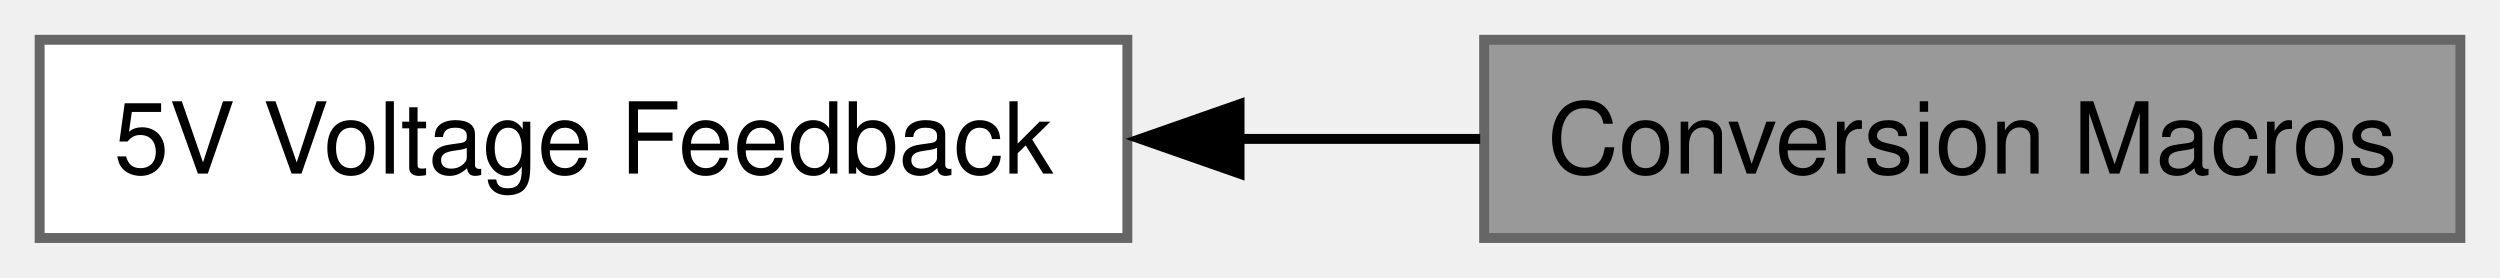
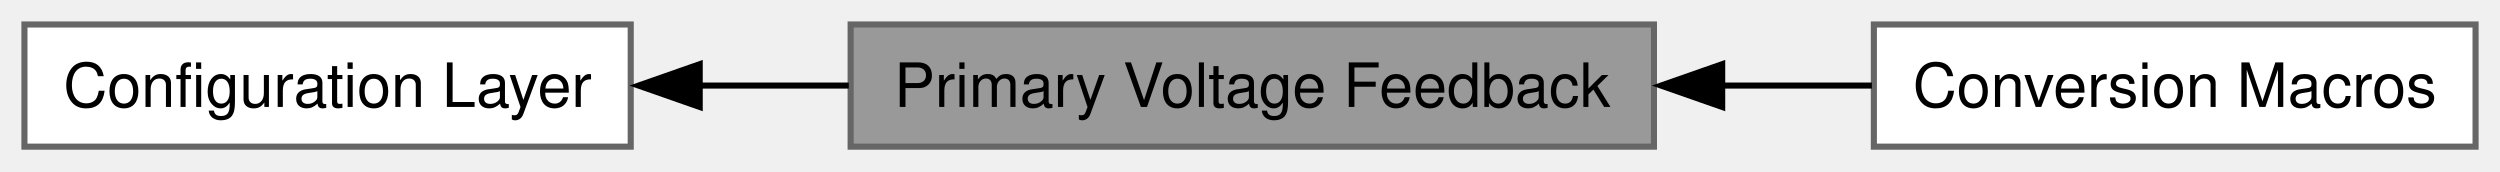
- <svg xmlns="http://www.w3.org/2000/svg" xmlns:xlink="http://www.w3.org/1999/xlink" width="252pt" height="28pt" viewBox="0.00 0.00 252.25 28.00">
+ <svg xmlns="http://www.w3.org/2000/svg" xmlns:xlink="http://www.w3.org/1999/xlink" width="409pt" height="28pt" viewBox="0.00 0.00 409.25 28.00">
  <g id="graph0" class="graph" transform="scale(1 1) rotate(0) translate(4 24)">
    <g id="Node000002" class="node">
      <g id="a_Node000002">
-         <a xlink:href="a00471.html" target="_top" xlink:title="Declaration of 5V Voltage Feedback parameters, fault configuration and macros.">
-           <polygon fill="white" stroke="#666666" points="109.75,-20 0,-20 0,0 109.75,0 109.75,-20" />
-           <text text-anchor="middle" x="54.88" y="-6.5" font-family="Helvetica,sans-Serif" font-size="10.00">5V Voltage Feedback</text>
+         <a xlink:href="a00496.html" target="_top" xlink:title="Allow user to quickly change fundamental system parameters, hardware changes and even migrating the f...">
+           <polygon fill="white" stroke="#666666" points="99.25,-20 0,-20 0,0 99.25,0 99.25,-20" />
+           <text text-anchor="middle" x="49.62" y="-6.5" font-family="Helvetica,sans-Serif" font-size="10.00">Configuration Layer</text>
        </a>
      </g>
    </g>
    <g id="Node000001" class="node">
      <g id="a_Node000001">
-         <a xlink:title="Conversion macros for user-declarations of 5V Voltage Feedback parameters.">
-           <polygon fill="#999999" stroke="#666666" points="244.25,-20 145.75,-20 145.75,0 244.25,0 244.25,-20" />
-           <text text-anchor="middle" x="195" y="-6.5" font-family="Helvetica,sans-Serif" font-size="10.00">Conversion Macros</text>
+         <a xlink:title="Declaration of Primary Voltage Feedback parameters, fault configuration and macros.">
+           <polygon fill="#999999" stroke="#666666" points="266.75,-20 135.25,-20 135.25,0 266.75,0 266.75,-20" />
+           <text text-anchor="middle" x="201" y="-6.5" font-family="Helvetica,sans-Serif" font-size="10.00">Primary Voltage Feedback</text>
        </a>
      </g>
    </g>
    <g id="edge1" class="edge">
-       <path fill="none" stroke="black" d="M120.83,-10C129.09,-10 137.42,-10 145.35,-10" />
-       <polygon fill="black" stroke="black" points="121.07,-6.5 111.07,-10 121.07,-13.5 121.07,-6.5" />
+       <path fill="none" stroke="black" d="M110.37,-10C118.46,-10 126.78,-10 134.95,-10" />
+       <polygon fill="black" stroke="black" points="110.54,-6.5 100.54,-10 110.54,-13.5 110.54,-6.5" />
+     </g>
+     <g id="Node000003" class="node">
+       <g id="a_Node000003">
+         <a xlink:href="a00473.html" target="_top" xlink:title="Conversion macros for user-declarations of Primary Voltage Feedback parameters.">
+           <polygon fill="white" stroke="#666666" points="401.25,-20 302.75,-20 302.75,0 401.25,0 401.25,-20" />
+           <text text-anchor="middle" x="352" y="-6.5" font-family="Helvetica,sans-Serif" font-size="10.00">Conversion Macros</text>
+         </a>
+       </g>
+     </g>
+     <g id="edge2" class="edge">
+       <path fill="none" stroke="black" d="M277.87,-10C286.22,-10 294.55,-10 302.43,-10" />
+       <polygon fill="black" stroke="black" points="277.92,-6.5 267.92,-10 277.92,-13.5 277.92,-6.5" />
    </g>
  </g>
</svg>
